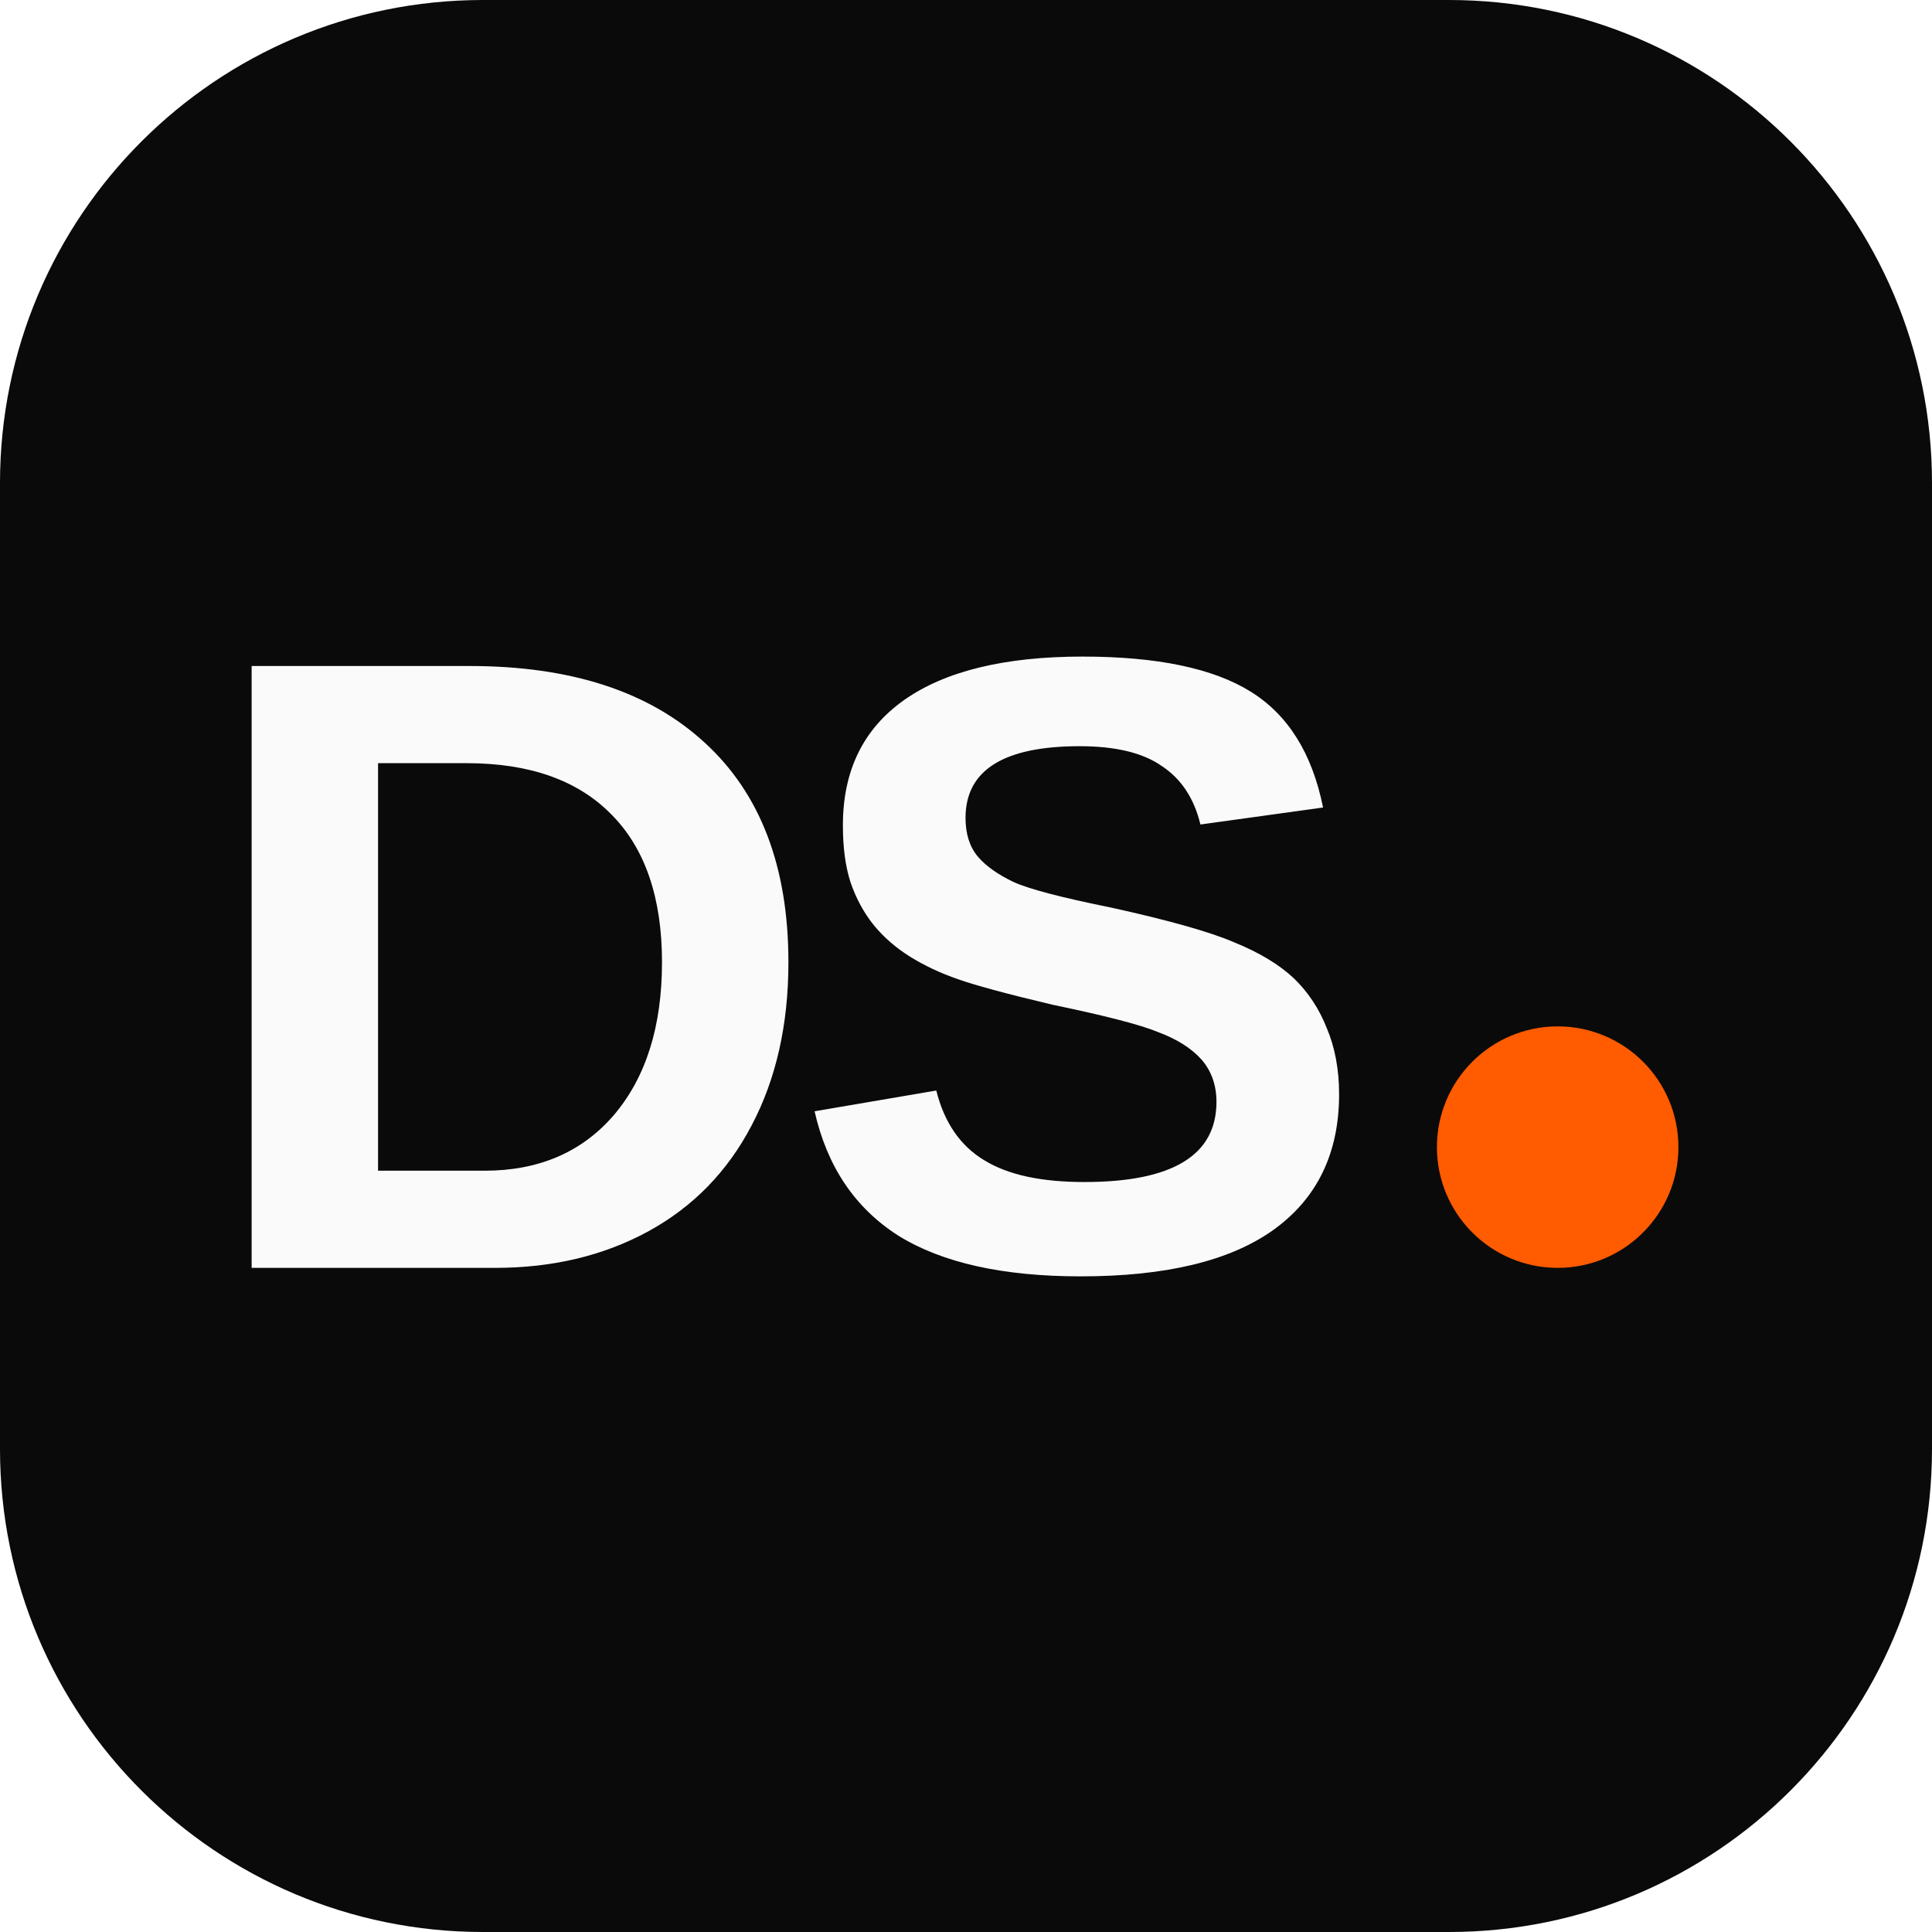
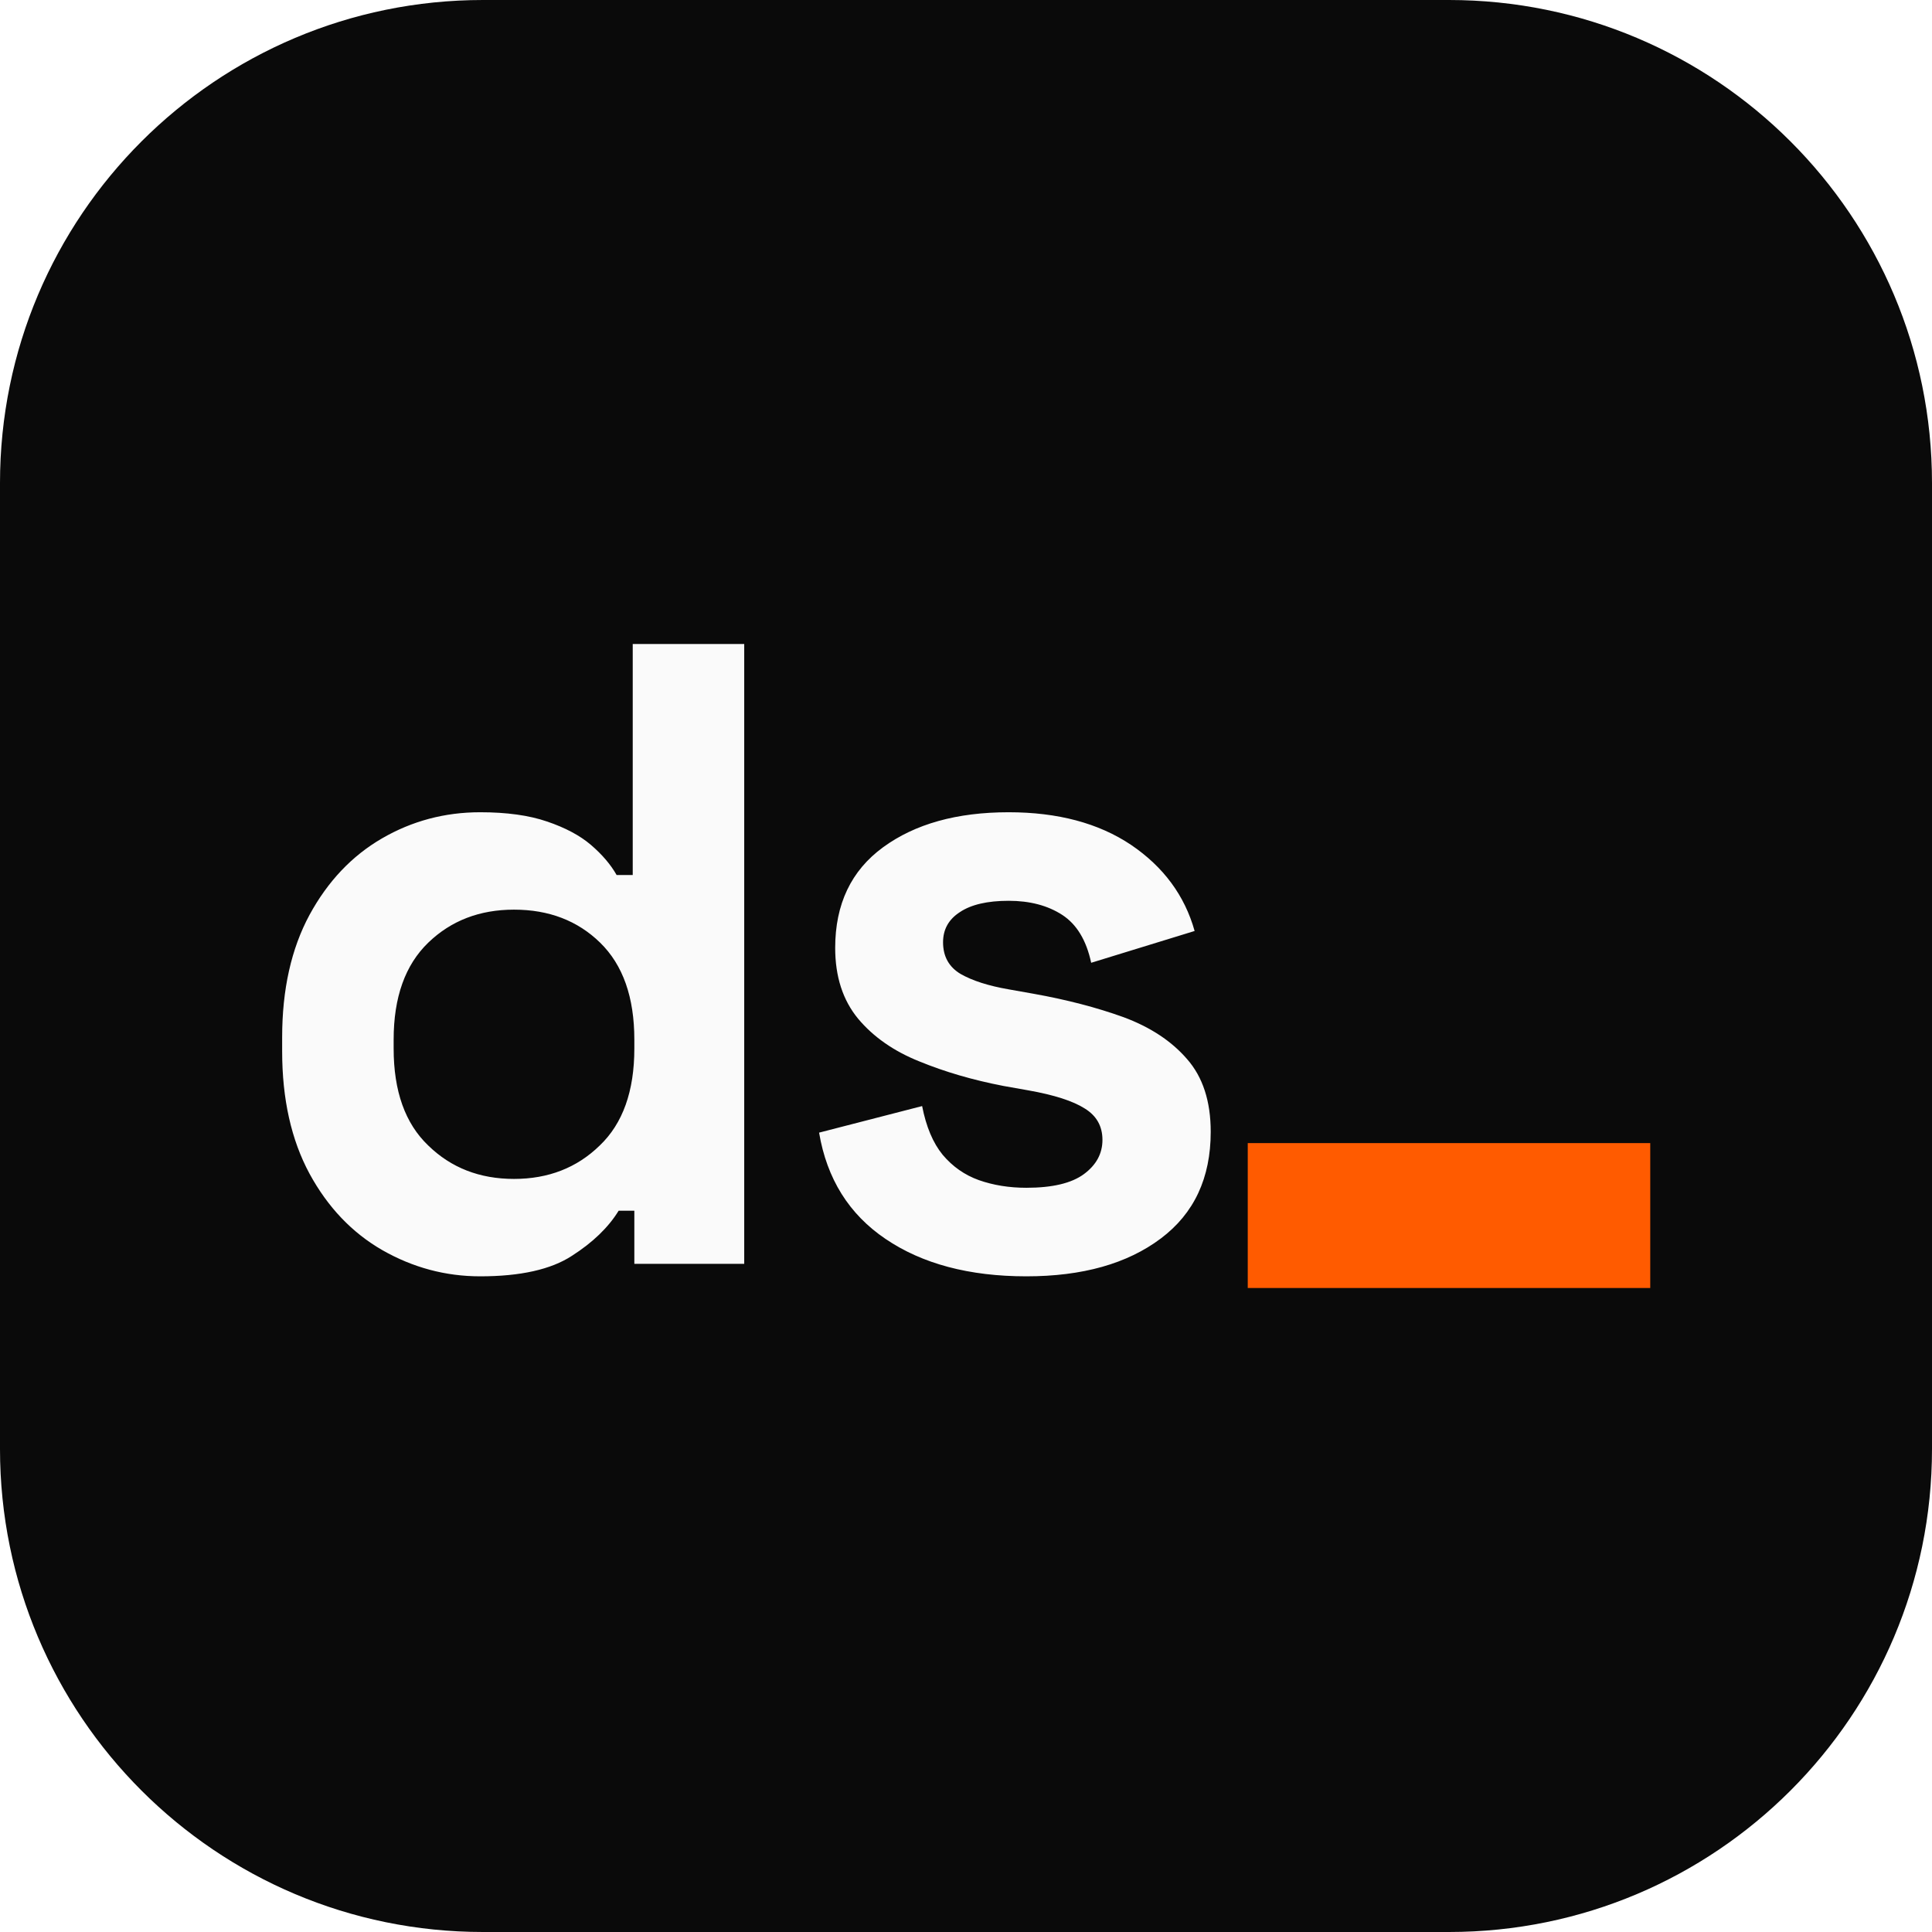
- <svg xmlns="http://www.w3.org/2000/svg" viewBox="0 0 32 32">
-   <rect width="32" height="32" rx="8" fill="#0a0a0a" />
-   <text x="3.2" y="21" font-family="Arial, Helvetica, sans-serif" font-size="14.5" font-weight="700" letter-spacing="-0.6" fill="#fafafa">DS</text>
-   <circle cx="25.8" cy="19" r="2" fill="#ff5b00" />
+ <svg xmlns="http://www.w3.org/2000/svg" viewBox="0 0 48 48">
+   <rect width="48" height="48" rx="12" fill="#0a0a0a" />
+   <path fill="#fafafa" d="M11.93 31.71Q10.64 31.71 9.5 31.06Q8.37 30.41 7.69 29.16Q7.01 27.9 7.01 26.12L7.01 25.77Q7.01 23.99 7.69 22.73Q8.37 21.48 9.49 20.83Q10.61 20.18 11.93 20.18Q12.92 20.18 13.59 20.41Q14.27 20.64 14.68 20.99Q15.1 21.35 15.32 21.74L15.72 21.74L15.72 16L18.49 16L18.49 31.4L15.76 31.4L15.76 30.08L15.37 30.08Q14.99 30.7 14.21 31.2Q13.43 31.71 11.93 31.71ZM12.77 29.29Q14.05 29.29 14.9 28.46Q15.76 27.64 15.76 26.05L15.76 25.83Q15.76 24.25 14.91 23.42Q14.07 22.6 12.77 22.6Q11.49 22.6 10.64 23.42Q9.78 24.25 9.78 25.83L9.78 26.05Q9.78 27.64 10.64 28.46Q11.49 29.29 12.77 29.29ZM25.5 31.71Q23.37 31.71 22 30.78Q20.64 29.86 20.35 28.14L22.91 27.48Q23.06 28.25 23.42 28.69Q23.79 29.13 24.32 29.32Q24.86 29.51 25.5 29.51Q26.47 29.51 26.93 29.17Q27.39 28.83 27.39 28.32Q27.39 27.81 26.95 27.54Q26.51 27.26 25.55 27.09L24.93 26.98Q23.79 26.76 22.84 26.37Q21.89 25.99 21.32 25.31Q20.75 24.62 20.75 23.55Q20.75 21.92 21.94 21.05Q23.13 20.18 25.06 20.18Q26.89 20.18 28.1 20.99Q29.31 21.81 29.68 23.13L27.11 23.92Q26.93 23.08 26.39 22.73Q25.85 22.38 25.06 22.38Q24.27 22.38 23.85 22.66Q23.43 22.93 23.43 23.41Q23.43 23.94 23.87 24.2Q24.31 24.45 25.06 24.58L25.68 24.69Q26.91 24.91 27.91 25.27Q28.91 25.64 29.49 26.31Q30.08 26.98 30.08 28.12Q30.08 29.84 28.84 30.77Q27.59 31.71 25.5 31.71Z" />
+   <rect x="31" y="28.4" width="10" height="3.6" fill="#ff5b00" />
</svg>
